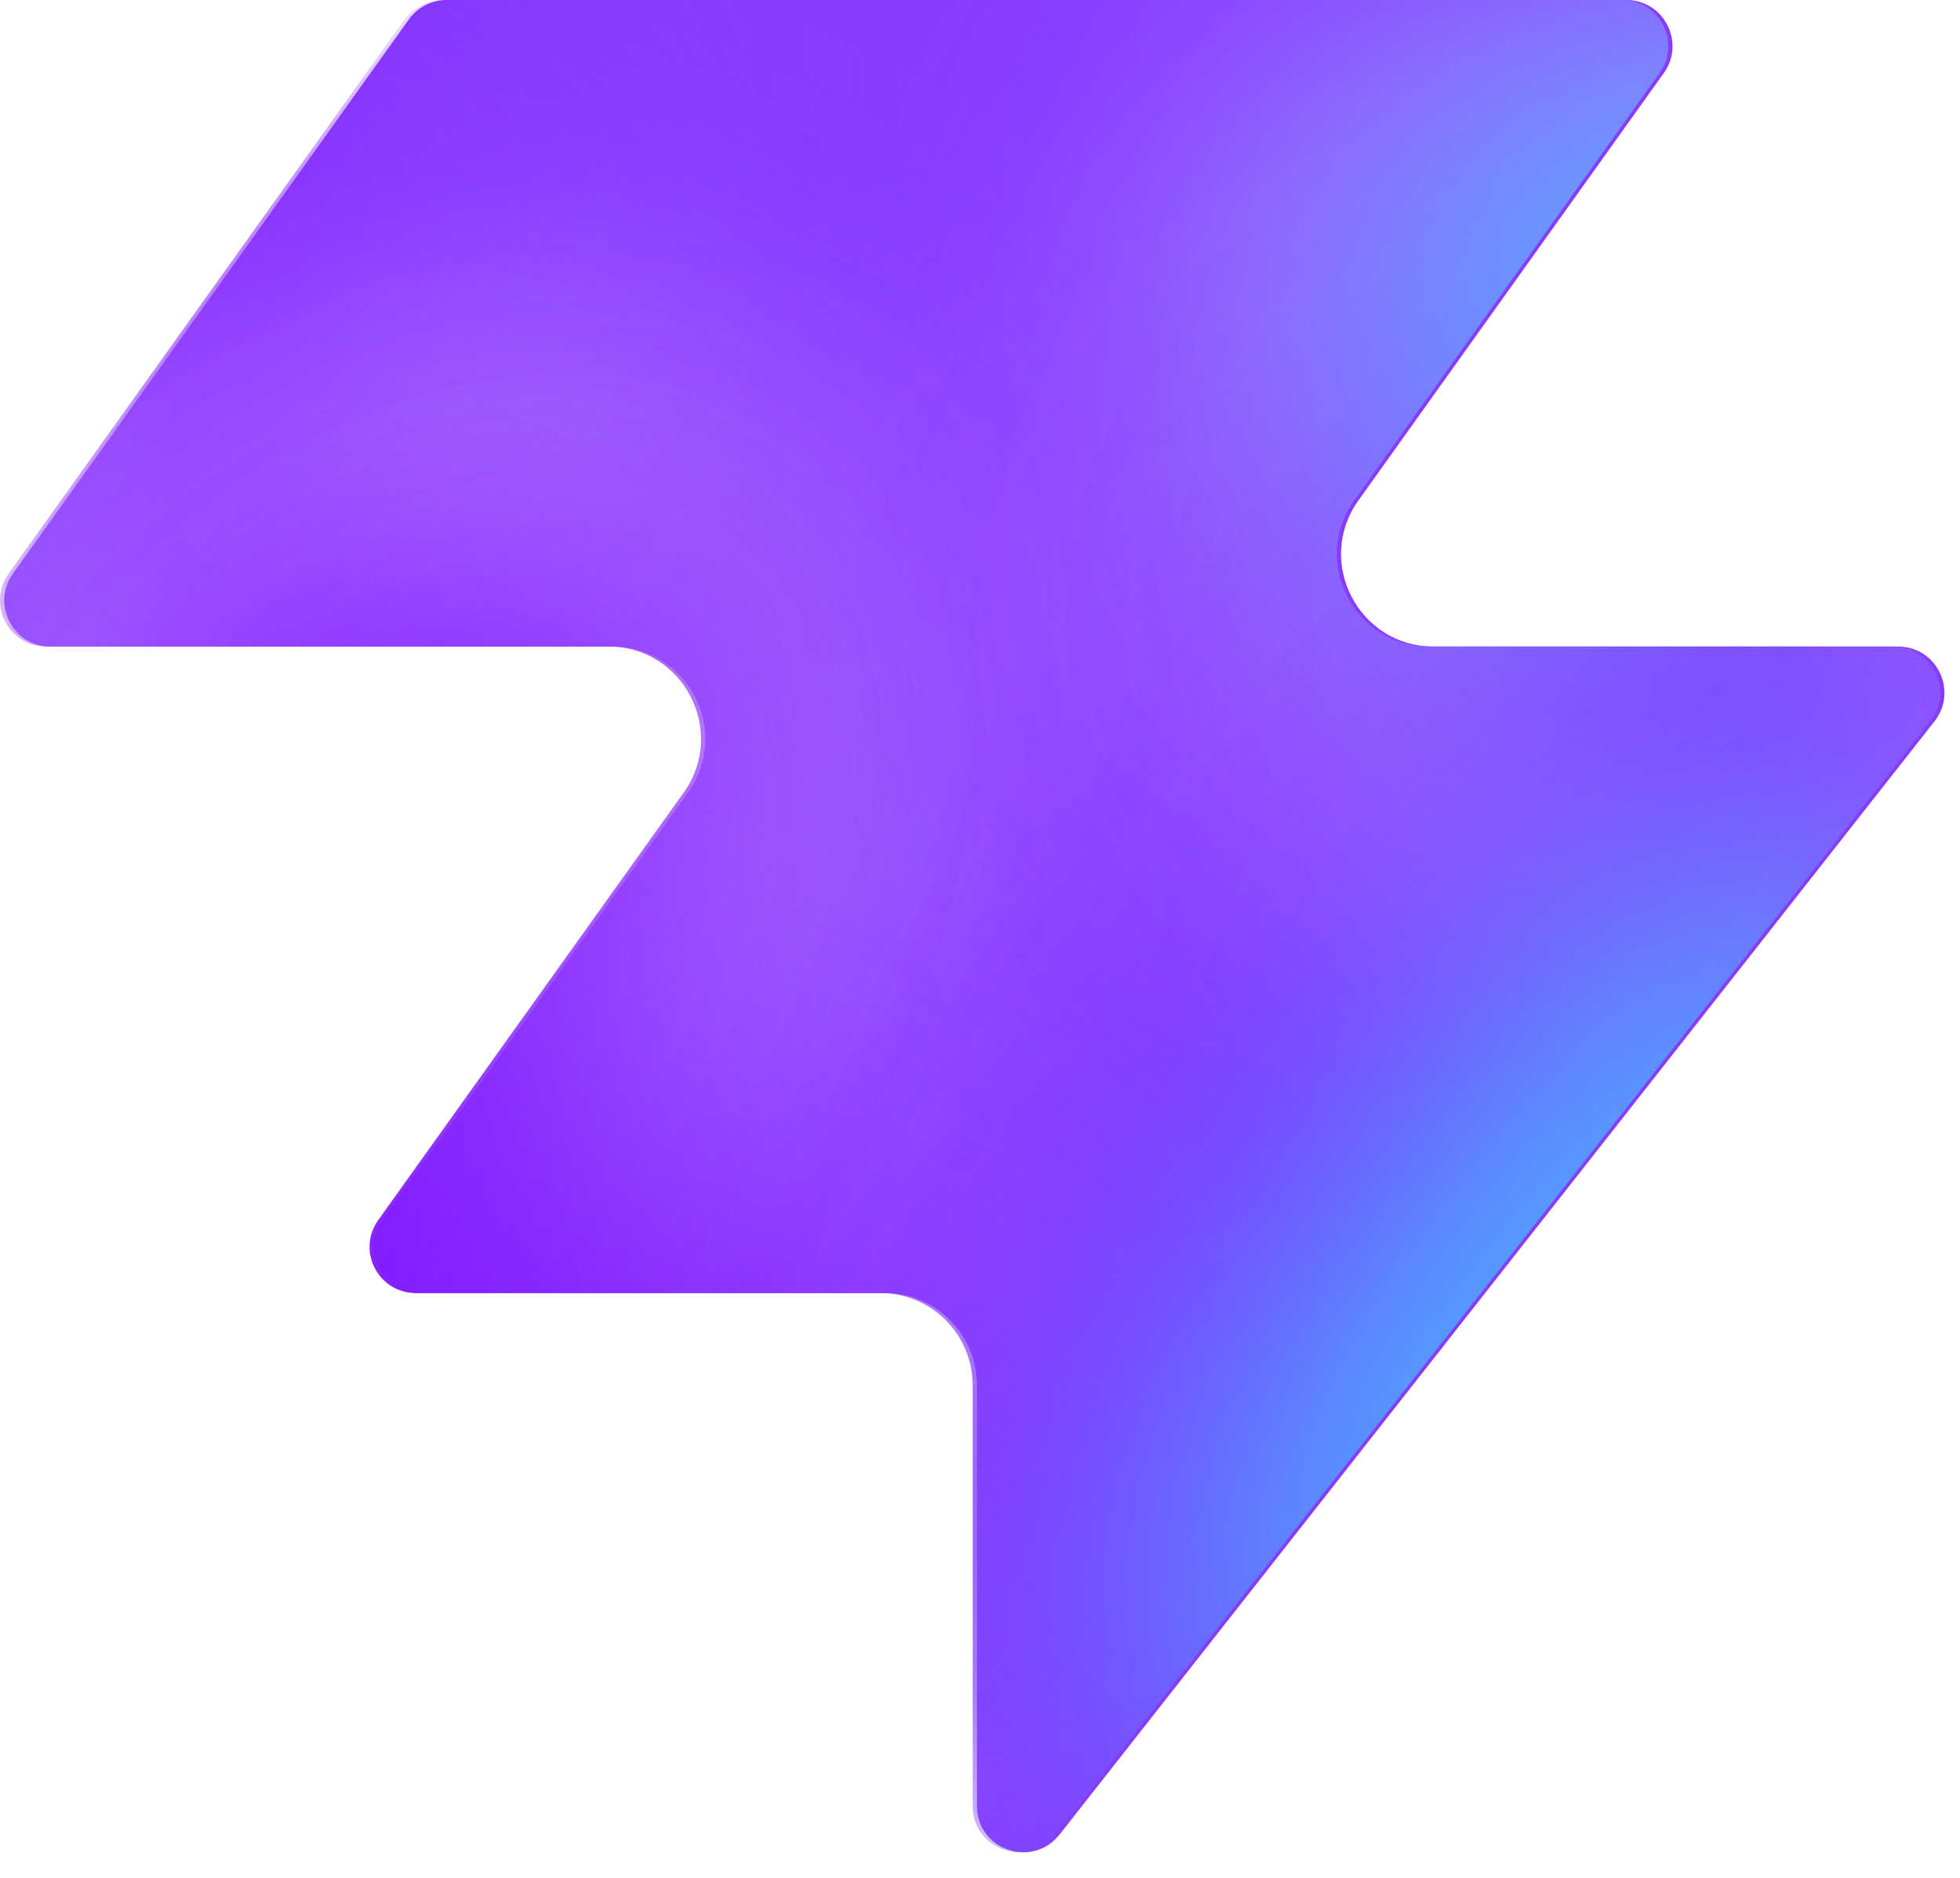
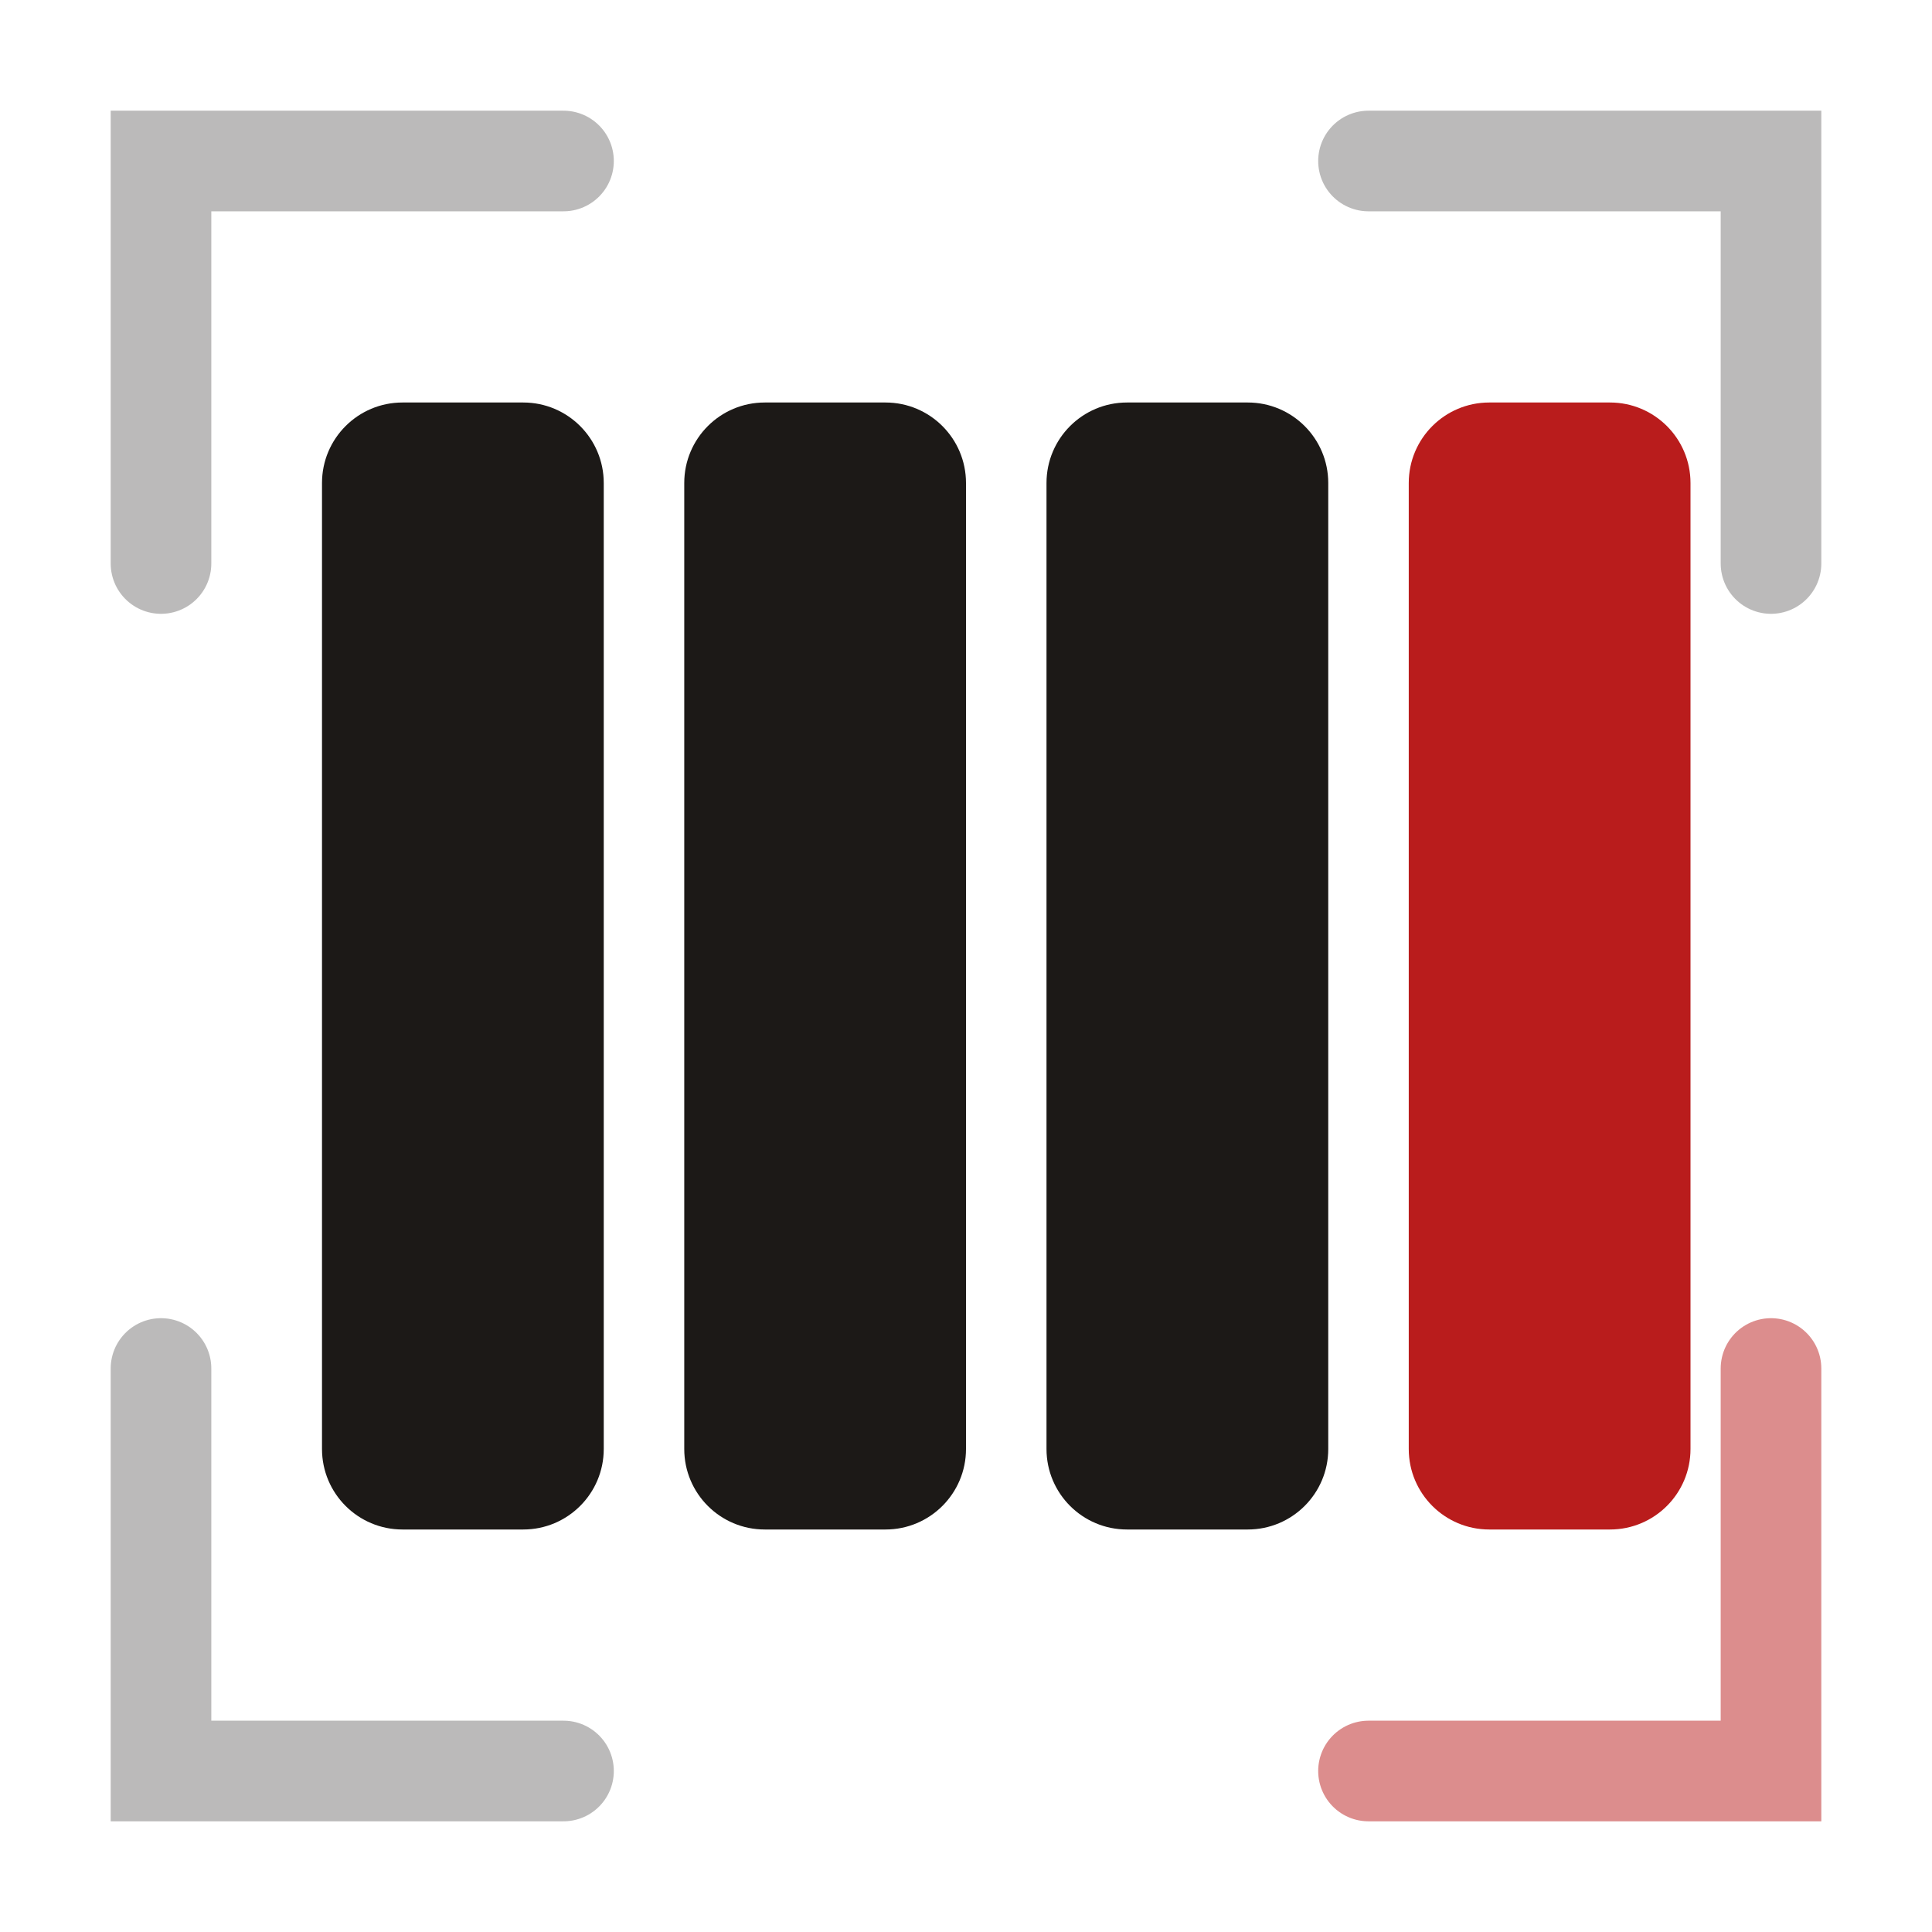
- <svg xmlns="http://www.w3.org/2000/svg" width="48" height="46" fill="none" viewBox="0 0 48 46">
-   <path fill="#863bff" d="M25.946 44.938c-.664.845-2.021.375-2.021-.698V33.937a2.26 2.26 0 0 0-2.262-2.262H10.287c-.92 0-1.456-1.04-.92-1.788l7.48-10.471c1.07-1.497 0-3.578-1.842-3.578H1.237c-.92 0-1.456-1.04-.92-1.788L10.013.474c.214-.297.556-.474.92-.474h28.894c.92 0 1.456 1.04.92 1.788l-7.48 10.471c-1.07 1.498 0 3.579 1.842 3.579h11.377c.943 0 1.473 1.088.89 1.83L25.947 44.94z" style="fill:#863bff;fill:color(display-p3 .525 .23 1);fill-opacity:1" />
-   <mask id="a" width="48" height="46" x="0" y="0" maskUnits="userSpaceOnUse" style="mask-type:alpha">
-     <path fill="#000" d="M25.842 44.938c-.664.844-2.021.375-2.021-.698V33.937a2.26 2.26 0 0 0-2.262-2.262H10.183c-.92 0-1.456-1.04-.92-1.788l7.48-10.471c1.07-1.498 0-3.579-1.842-3.579H1.133c-.92 0-1.456-1.04-.92-1.787L9.91.473c.214-.297.556-.474.92-.474h28.894c.92 0 1.456 1.04.92 1.788l-7.48 10.471c-1.07 1.498 0 3.578 1.842 3.578h11.377c.943 0 1.473 1.088.89 1.832L25.843 44.94z" style="fill:#000;fill-opacity:1" />
-   </mask>
-   <g mask="url(#a)">
-     <g filter="url(#b)">
-       <ellipse cx="5.508" cy="14.704" fill="#ede6ff" rx="5.508" ry="14.704" style="fill:#ede6ff;fill:color(display-p3 .927 .903 1);fill-opacity:1" transform="matrix(.00324 1 1 -.00324 -4.47 31.516)" />
-     </g>
-     <g filter="url(#c)">
-       <ellipse cx="10.399" cy="29.851" fill="#ede6ff" rx="10.399" ry="29.851" style="fill:#ede6ff;fill:color(display-p3 .927 .903 1);fill-opacity:1" transform="matrix(.00324 1 1 -.00324 -39.328 7.883)" />
-     </g>
-     <g filter="url(#d)">
-       <ellipse cx="5.508" cy="30.487" fill="#7e14ff" rx="5.508" ry="30.487" style="fill:#7e14ff;fill:color(display-p3 .492 .077 1);fill-opacity:1" transform="rotate(89.814 -25.913 -14.639)scale(1 -1)" />
-     </g>
-     <g filter="url(#e)">
-       <ellipse cx="5.508" cy="30.599" fill="#7e14ff" rx="5.508" ry="30.599" style="fill:#7e14ff;fill:color(display-p3 .492 .077 1);fill-opacity:1" transform="rotate(89.814 -32.644 -3.334)scale(1 -1)" />
-     </g>
-     <g filter="url(#f)">
-       <ellipse cx="5.508" cy="30.599" fill="#7e14ff" rx="5.508" ry="30.599" style="fill:#7e14ff;fill:color(display-p3 .492 .077 1);fill-opacity:1" transform="matrix(.00324 1 1 -.00324 -34.34 30.47)" />
-     </g>
-     <g filter="url(#g)">
-       <ellipse cx="14.072" cy="22.078" fill="#ede6ff" rx="14.072" ry="22.078" style="fill:#ede6ff;fill:color(display-p3 .927 .903 1);fill-opacity:1" transform="rotate(93.35 24.506 48.493)scale(-1 1)" />
-     </g>
-     <g filter="url(#h)">
-       <ellipse cx="3.47" cy="21.501" fill="#7e14ff" rx="3.47" ry="21.501" style="fill:#7e14ff;fill:color(display-p3 .492 .077 1);fill-opacity:1" transform="rotate(89.009 28.708 47.59)scale(-1 1)" />
-     </g>
-     <g filter="url(#i)">
-       <ellipse cx="3.47" cy="21.501" fill="#7e14ff" rx="3.47" ry="21.501" style="fill:#7e14ff;fill:color(display-p3 .492 .077 1);fill-opacity:1" transform="rotate(89.009 28.708 47.59)scale(-1 1)" />
-     </g>
-     <g filter="url(#j)">
-       <ellipse cx=".387" cy="8.972" fill="#7e14ff" rx="4.407" ry="29.108" style="fill:#7e14ff;fill:color(display-p3 .492 .077 1);fill-opacity:1" transform="rotate(39.51 .387 8.972)" />
-     </g>
-     <g filter="url(#k)">
-       <ellipse cx="47.523" cy="-6.092" fill="#7e14ff" rx="4.407" ry="29.108" style="fill:#7e14ff;fill:color(display-p3 .492 .077 1);fill-opacity:1" transform="rotate(37.892 47.523 -6.092)" />
-     </g>
-     <g filter="url(#l)">
-       <ellipse cx="41.412" cy="6.333" fill="#47bfff" rx="5.971" ry="9.665" style="fill:#47bfff;fill:color(display-p3 .28 .748 1);fill-opacity:1" transform="rotate(37.892 41.412 6.333)" />
-     </g>
-     <g filter="url(#m)">
-       <ellipse cx="-1.879" cy="38.332" fill="#7e14ff" rx="4.407" ry="29.108" style="fill:#7e14ff;fill:color(display-p3 .492 .077 1);fill-opacity:1" transform="rotate(37.892 -1.88 38.332)" />
-     </g>
-     <g filter="url(#n)">
-       <ellipse cx="-1.879" cy="38.332" fill="#7e14ff" rx="4.407" ry="29.108" style="fill:#7e14ff;fill:color(display-p3 .492 .077 1);fill-opacity:1" transform="rotate(37.892 -1.88 38.332)" />
-     </g>
-     <g filter="url(#o)">
-       <ellipse cx="35.651" cy="29.907" fill="#7e14ff" rx="4.407" ry="29.108" style="fill:#7e14ff;fill:color(display-p3 .492 .077 1);fill-opacity:1" transform="rotate(37.892 35.651 29.907)" />
-     </g>
-     <g filter="url(#p)">
-       <ellipse cx="38.418" cy="32.4" fill="#47bfff" rx="5.971" ry="15.297" style="fill:#47bfff;fill:color(display-p3 .28 .748 1);fill-opacity:1" transform="rotate(37.892 38.418 32.4)" />
-     </g>
-   </g>
-   <defs>
-     <filter id="b" width="60.045" height="41.654" x="-19.77" y="16.149" color-interpolation-filters="sRGB" filterUnits="userSpaceOnUse">
-       <feFlood flood-opacity="0" result="BackgroundImageFix" />
-       <feBlend in="SourceGraphic" in2="BackgroundImageFix" result="shape" />
-       <feGaussianBlur result="effect1_foregroundBlur_2002_17158" stdDeviation="7.659" />
-     </filter>
-     <filter id="c" width="90.34" height="51.437" x="-54.613" y="-7.533" color-interpolation-filters="sRGB" filterUnits="userSpaceOnUse">
-       <feFlood flood-opacity="0" result="BackgroundImageFix" />
-       <feBlend in="SourceGraphic" in2="BackgroundImageFix" result="shape" />
-       <feGaussianBlur result="effect1_foregroundBlur_2002_17158" stdDeviation="7.659" />
-     </filter>
-     <filter id="d" width="79.355" height="29.4" x="-49.64" y="2.03" color-interpolation-filters="sRGB" filterUnits="userSpaceOnUse">
-       <feFlood flood-opacity="0" result="BackgroundImageFix" />
-       <feBlend in="SourceGraphic" in2="BackgroundImageFix" result="shape" />
-       <feGaussianBlur result="effect1_foregroundBlur_2002_17158" stdDeviation="4.596" />
-     </filter>
-     <filter id="e" width="79.579" height="29.4" x="-45.045" y="20.029" color-interpolation-filters="sRGB" filterUnits="userSpaceOnUse">
-       <feFlood flood-opacity="0" result="BackgroundImageFix" />
-       <feBlend in="SourceGraphic" in2="BackgroundImageFix" result="shape" />
-       <feGaussianBlur result="effect1_foregroundBlur_2002_17158" stdDeviation="4.596" />
-     </filter>
-     <filter id="f" width="79.579" height="29.4" x="-43.513" y="21.178" color-interpolation-filters="sRGB" filterUnits="userSpaceOnUse">
-       <feFlood flood-opacity="0" result="BackgroundImageFix" />
-       <feBlend in="SourceGraphic" in2="BackgroundImageFix" result="shape" />
-       <feGaussianBlur result="effect1_foregroundBlur_2002_17158" stdDeviation="4.596" />
-     </filter>
-     <filter id="g" width="74.749" height="58.852" x="15.756" y="-17.901" color-interpolation-filters="sRGB" filterUnits="userSpaceOnUse">
-       <feFlood flood-opacity="0" result="BackgroundImageFix" />
-       <feBlend in="SourceGraphic" in2="BackgroundImageFix" result="shape" />
-       <feGaussianBlur result="effect1_foregroundBlur_2002_17158" stdDeviation="7.659" />
-     </filter>
-     <filter id="h" width="61.377" height="25.362" x="23.548" y="2.284" color-interpolation-filters="sRGB" filterUnits="userSpaceOnUse">
-       <feFlood flood-opacity="0" result="BackgroundImageFix" />
-       <feBlend in="SourceGraphic" in2="BackgroundImageFix" result="shape" />
-       <feGaussianBlur result="effect1_foregroundBlur_2002_17158" stdDeviation="4.596" />
-     </filter>
-     <filter id="i" width="61.377" height="25.362" x="23.548" y="2.284" color-interpolation-filters="sRGB" filterUnits="userSpaceOnUse">
-       <feFlood flood-opacity="0" result="BackgroundImageFix" />
-       <feBlend in="SourceGraphic" in2="BackgroundImageFix" result="shape" />
-       <feGaussianBlur result="effect1_foregroundBlur_2002_17158" stdDeviation="4.596" />
-     </filter>
-     <filter id="j" width="56.045" height="63.649" x="-27.636" y="-22.853" color-interpolation-filters="sRGB" filterUnits="userSpaceOnUse">
-       <feFlood flood-opacity="0" result="BackgroundImageFix" />
-       <feBlend in="SourceGraphic" in2="BackgroundImageFix" result="shape" />
-       <feGaussianBlur result="effect1_foregroundBlur_2002_17158" stdDeviation="4.596" />
-     </filter>
-     <filter id="k" width="54.814" height="64.646" x="20.116" y="-38.415" color-interpolation-filters="sRGB" filterUnits="userSpaceOnUse">
-       <feFlood flood-opacity="0" result="BackgroundImageFix" />
-       <feBlend in="SourceGraphic" in2="BackgroundImageFix" result="shape" />
-       <feGaussianBlur result="effect1_foregroundBlur_2002_17158" stdDeviation="4.596" />
-     </filter>
-     <filter id="l" width="33.541" height="35.313" x="24.641" y="-11.323" color-interpolation-filters="sRGB" filterUnits="userSpaceOnUse">
-       <feFlood flood-opacity="0" result="BackgroundImageFix" />
-       <feBlend in="SourceGraphic" in2="BackgroundImageFix" result="shape" />
-       <feGaussianBlur result="effect1_foregroundBlur_2002_17158" stdDeviation="4.596" />
-     </filter>
-     <filter id="m" width="54.814" height="64.646" x="-29.286" y="6.009" color-interpolation-filters="sRGB" filterUnits="userSpaceOnUse">
-       <feFlood flood-opacity="0" result="BackgroundImageFix" />
-       <feBlend in="SourceGraphic" in2="BackgroundImageFix" result="shape" />
-       <feGaussianBlur result="effect1_foregroundBlur_2002_17158" stdDeviation="4.596" />
-     </filter>
-     <filter id="n" width="54.814" height="64.646" x="-29.286" y="6.009" color-interpolation-filters="sRGB" filterUnits="userSpaceOnUse">
-       <feFlood flood-opacity="0" result="BackgroundImageFix" />
-       <feBlend in="SourceGraphic" in2="BackgroundImageFix" result="shape" />
-       <feGaussianBlur result="effect1_foregroundBlur_2002_17158" stdDeviation="4.596" />
-     </filter>
-     <filter id="o" width="54.814" height="64.646" x="8.244" y="-2.416" color-interpolation-filters="sRGB" filterUnits="userSpaceOnUse">
-       <feFlood flood-opacity="0" result="BackgroundImageFix" />
-       <feBlend in="SourceGraphic" in2="BackgroundImageFix" result="shape" />
-       <feGaussianBlur result="effect1_foregroundBlur_2002_17158" stdDeviation="4.596" />
-     </filter>
-     <filter id="p" width="39.409" height="43.623" x="18.713" y="10.588" color-interpolation-filters="sRGB" filterUnits="userSpaceOnUse">
-       <feFlood flood-opacity="0" result="BackgroundImageFix" />
-       <feBlend in="SourceGraphic" in2="BackgroundImageFix" result="shape" />
-       <feGaussianBlur result="effect1_foregroundBlur_2002_17158" stdDeviation="4.596" />
-     </filter>
-   </defs>
+ <svg xmlns="http://www.w3.org/2000/svg" width="48" height="48" viewBox="0 0 48 48">
+   <path d="M4,14 L4,4 L14,4" stroke="#1c1917" stroke-width="2.5" fill="none" opacity="0.3" stroke-linecap="round" />
+   <path d="M34,4 L44,4 L44,14" stroke="#1c1917" stroke-width="2.5" fill="none" opacity="0.3" stroke-linecap="round" />
+   <path d="M4,34 L4,44 L14,44" stroke="#1c1917" stroke-width="2.5" fill="none" opacity="0.3" stroke-linecap="round" />
+   <path d="M34,44 L44,44 L44,34" stroke="#b91c1c" stroke-width="2.5" fill="none" opacity="0.5" stroke-linecap="round" />
+   <rect x="8" y="10" width="7" height="28" rx="2" fill="#1c1917" />
+   <rect x="17" y="10" width="7" height="28" rx="2" fill="#1c1917" />
+   <rect x="26" y="10" width="7" height="28" rx="2" fill="#1c1917" />
+   <rect x="35" y="10" width="7" height="28" rx="2" fill="#b91c1c" />
</svg>
